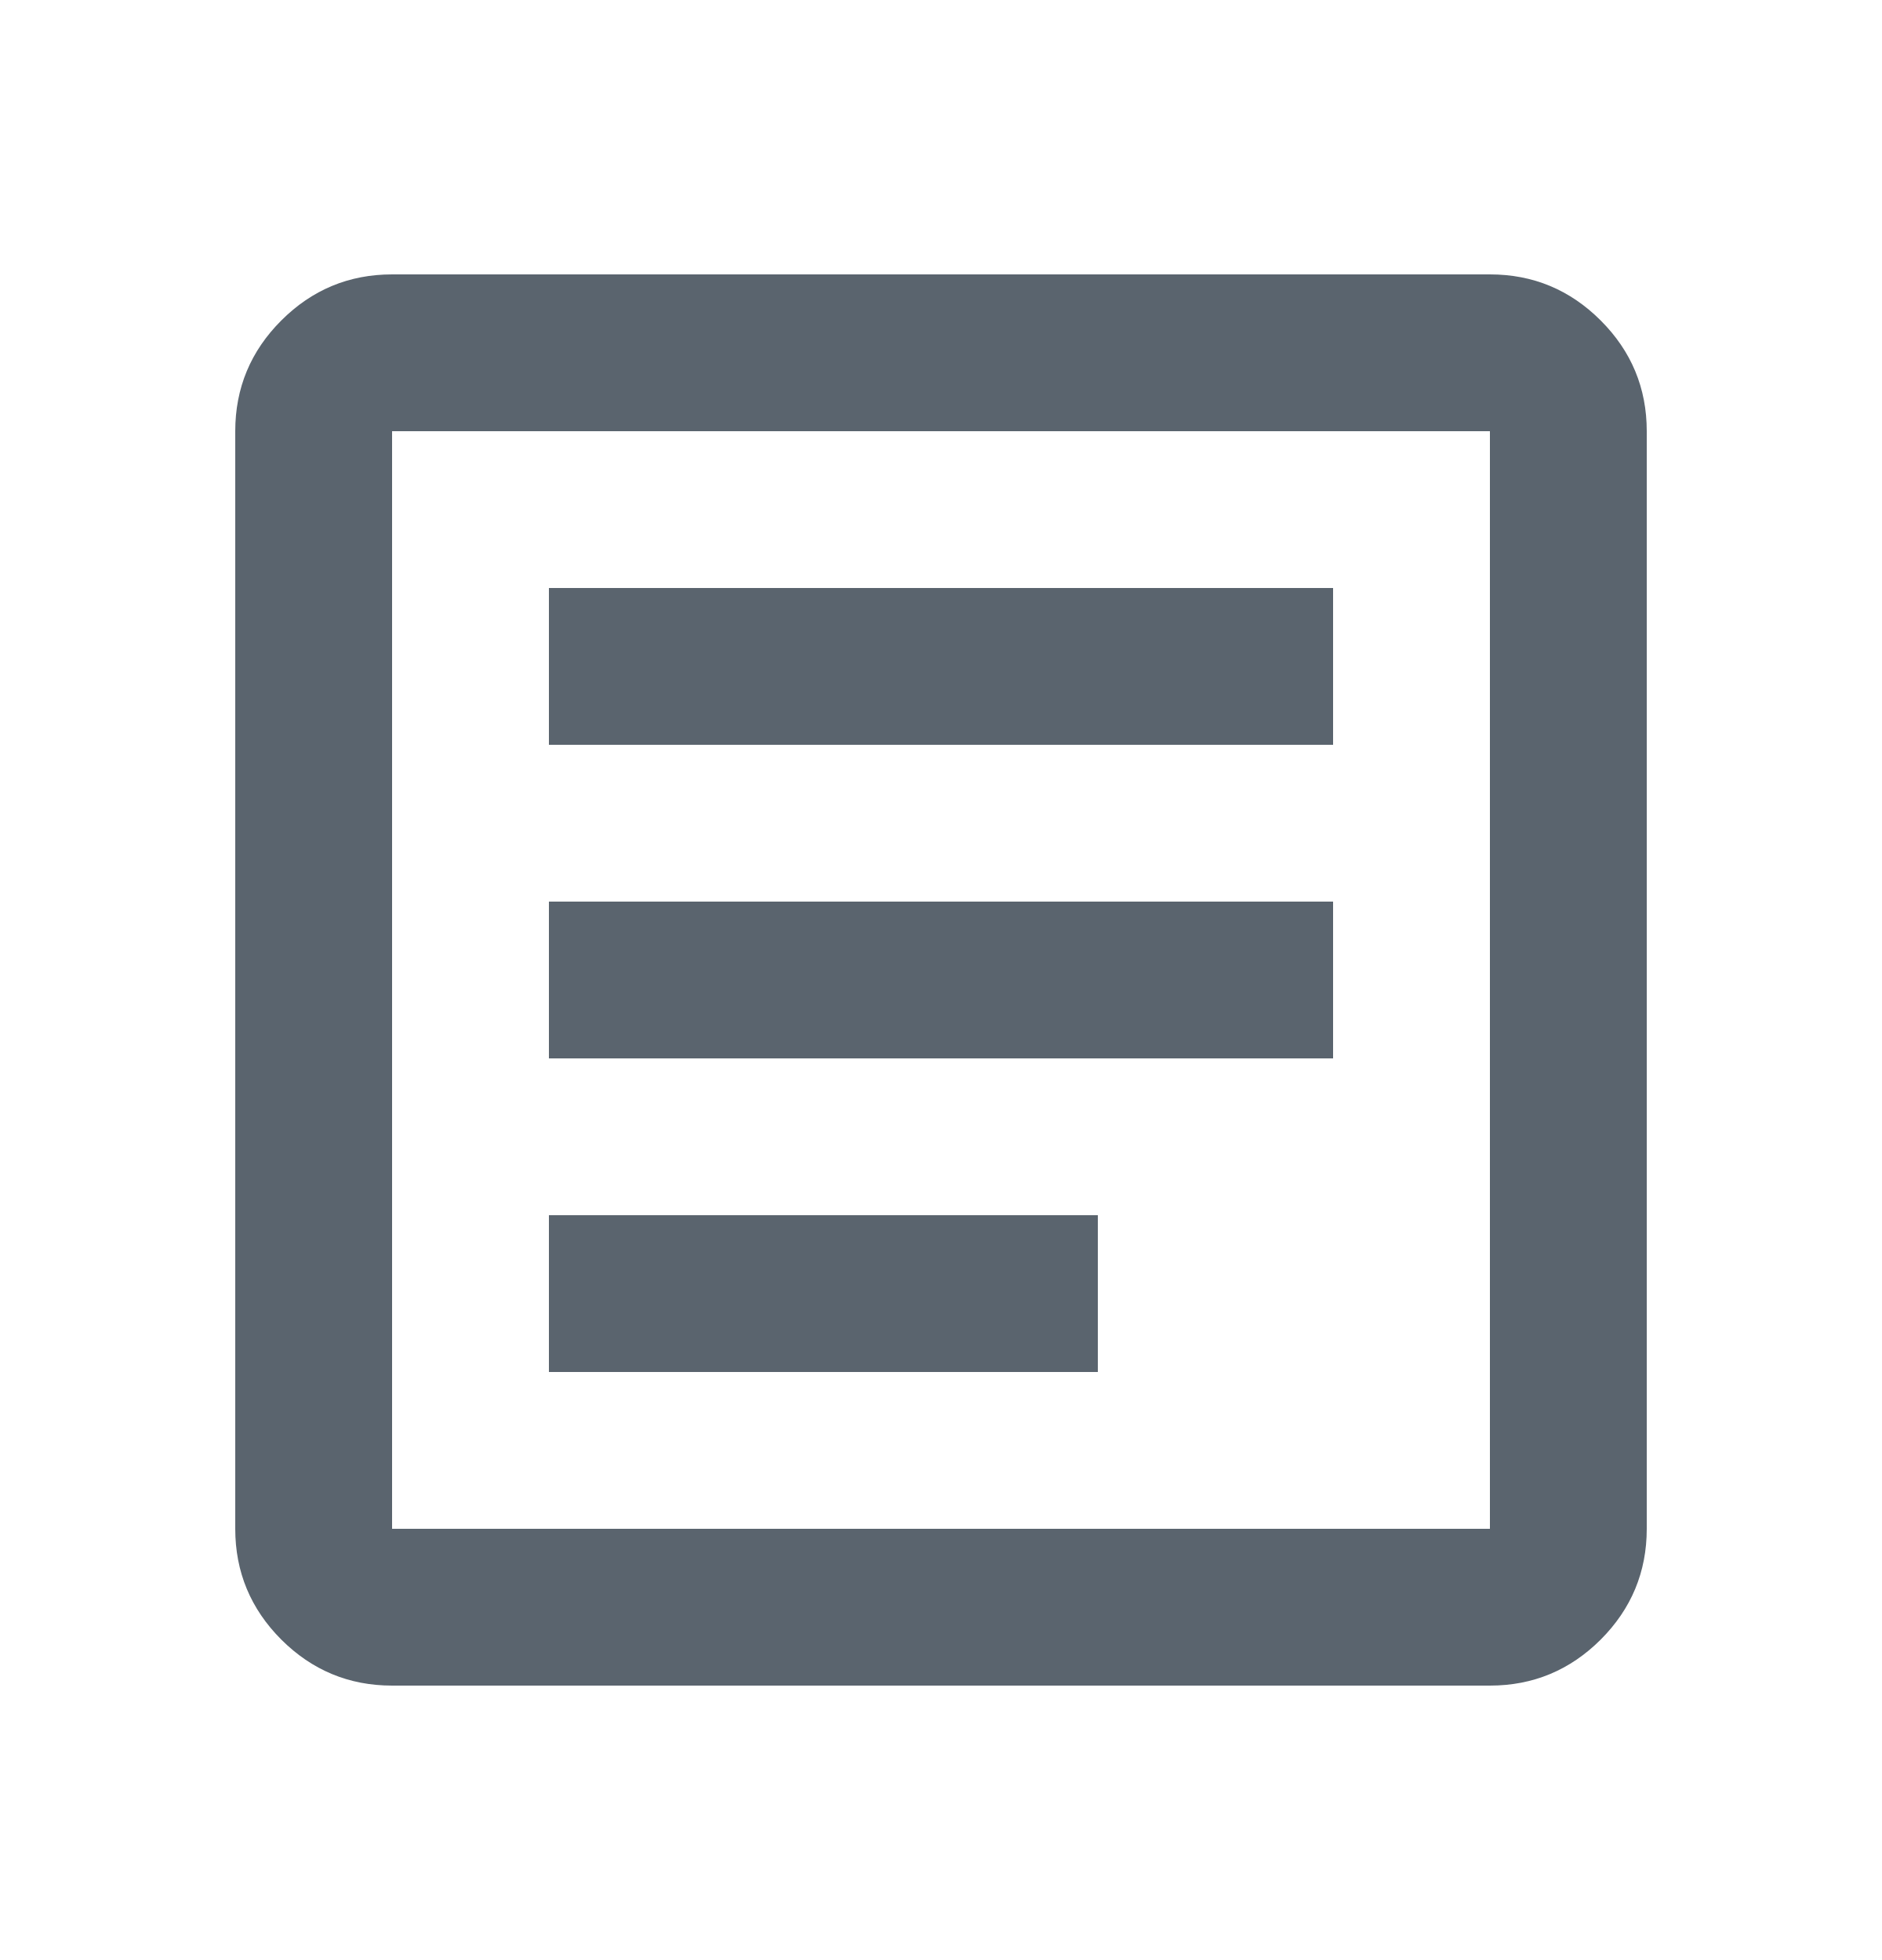
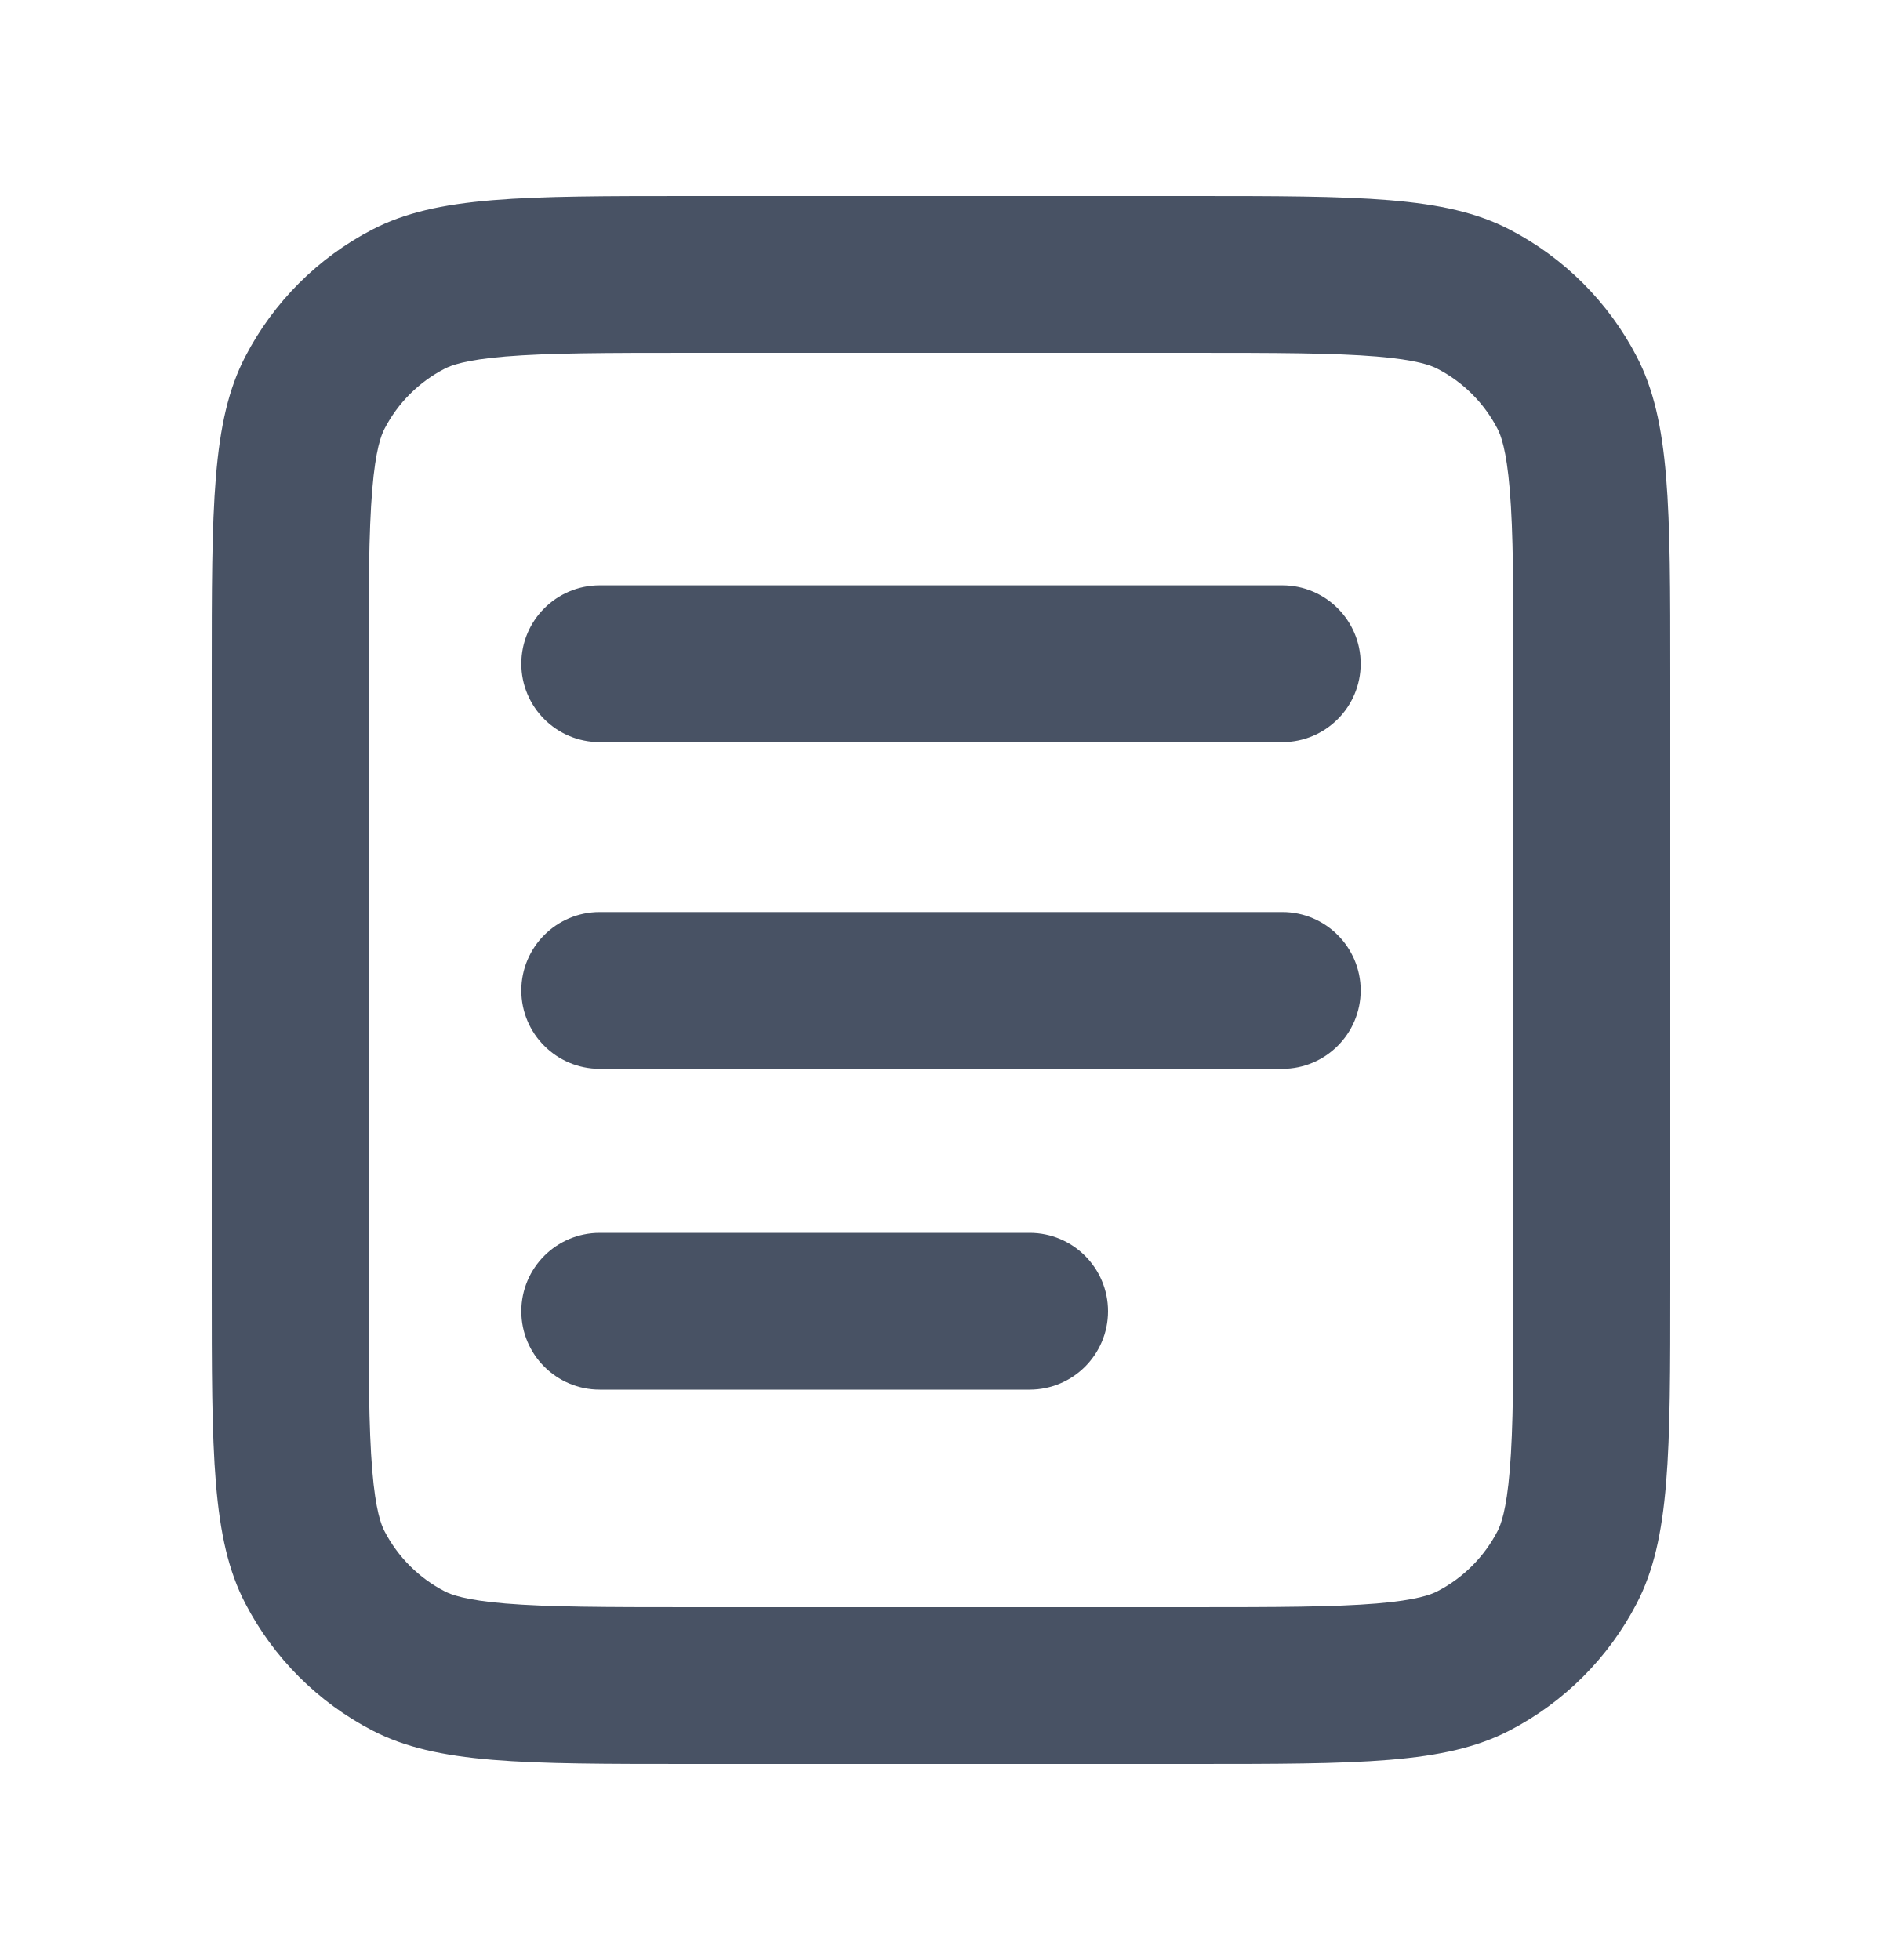
- <svg xmlns="http://www.w3.org/2000/svg" width="24" height="25" fill="none" viewBox="0 0 24 25">
-   <mask id="mask0_1434_14420" style="mask-type:alpha" width="24" height="25" x="0" y="0" maskUnits="userSpaceOnUse">
-     <rect width="24" height="24" y=".5" fill="#D9D9D9" />
-   </mask>
-   <g mask="url(#mask0_1434_14420)">
-     <path fill="#5A646E" d="M7 17.5H14V15.5H7V17.5ZM7 13.5H17V11.5H7V13.5ZM7 9.5H17V7.5H7V9.5ZM5 21.5C4.45 21.5 3.979 21.304 3.587 20.913C3.196 20.521 3 20.05 3 19.5V5.5C3 4.95 3.196 4.479 3.587 4.088C3.979 3.696 4.45 3.5 5 3.5H19C19.55 3.5 20.021 3.696 20.413 4.088C20.804 4.479 21 4.95 21 5.5V19.5C21 20.05 20.804 20.521 20.413 20.913C20.021 21.304 19.55 21.5 19 21.5H5ZM5 19.5H19V5.5H5V19.5Z" />
-   </g>
+ <svg xmlns="http://www.w3.org/2000/svg" width="24" height="25" viewBox="0 0 24 25" fill="none">
+   <path fill-rule="evenodd" clip-rule="evenodd" d="M8.818 4.5H15.182C16.298 4.5 17.012 4.502 17.554 4.547C18.072 4.59 18.251 4.662 18.33 4.703C18.659 4.873 18.927 5.141 19.097 5.47C19.138 5.549 19.21 5.728 19.253 6.246C19.298 6.788 19.3 7.502 19.3 8.618V16.382C19.3 17.498 19.298 18.212 19.253 18.754C19.21 19.272 19.138 19.451 19.097 19.53C18.927 19.858 18.659 20.127 18.33 20.297C18.251 20.338 18.072 20.41 17.554 20.453C17.012 20.498 16.298 20.5 15.182 20.5H8.818C7.702 20.5 6.988 20.498 6.446 20.453C5.928 20.41 5.749 20.338 5.67 20.297C5.341 20.127 5.073 19.858 4.903 19.53C4.862 19.451 4.79 19.272 4.747 18.754C4.702 18.212 4.7 17.498 4.7 16.382V8.618C4.7 7.502 4.702 6.788 4.747 6.246C4.79 5.728 4.862 5.549 4.903 5.47C5.073 5.141 5.341 4.873 5.67 4.703C5.749 4.662 5.928 4.59 6.446 4.547C6.988 4.502 7.702 4.5 8.818 4.5ZM2.7 8.618C2.7 6.454 2.7 5.372 3.128 4.548C3.488 3.854 4.054 3.288 4.748 2.928C5.572 2.5 6.654 2.5 8.818 2.5H15.182C17.346 2.5 18.428 2.5 19.252 2.928C19.946 3.288 20.512 3.854 20.872 4.548C21.3 5.372 21.3 6.454 21.3 8.618V16.382C21.3 18.546 21.3 19.628 20.872 20.452C20.512 21.146 19.946 21.712 19.252 22.072C18.428 22.5 17.346 22.5 15.182 22.5H8.818C6.654 22.5 5.572 22.5 4.748 22.072C4.054 21.712 3.488 21.146 3.128 20.452C2.7 19.628 2.7 18.546 2.7 16.382V8.618ZM7.648 7.466C7.096 7.466 6.648 7.914 6.648 8.466C6.648 9.019 7.096 9.466 7.648 9.466L16.352 9.466C16.904 9.466 17.352 9.019 17.352 8.466C17.352 7.914 16.904 7.466 16.352 7.466H7.648ZM7.648 11.633C7.096 11.633 6.648 12.081 6.648 12.633C6.648 13.185 7.096 13.633 7.648 13.633L16.352 13.633C16.904 13.633 17.352 13.185 17.352 12.633C17.352 12.081 16.904 11.633 16.352 11.633L7.648 11.633ZM6.648 16.725C6.648 16.173 7.096 15.725 7.648 15.725L13.13 15.725C13.682 15.725 14.13 16.173 14.13 16.725C14.13 17.277 13.682 17.725 13.13 17.725L7.648 17.725C7.096 17.725 6.648 17.277 6.648 16.725Z" fill="#485264" />
</svg>
